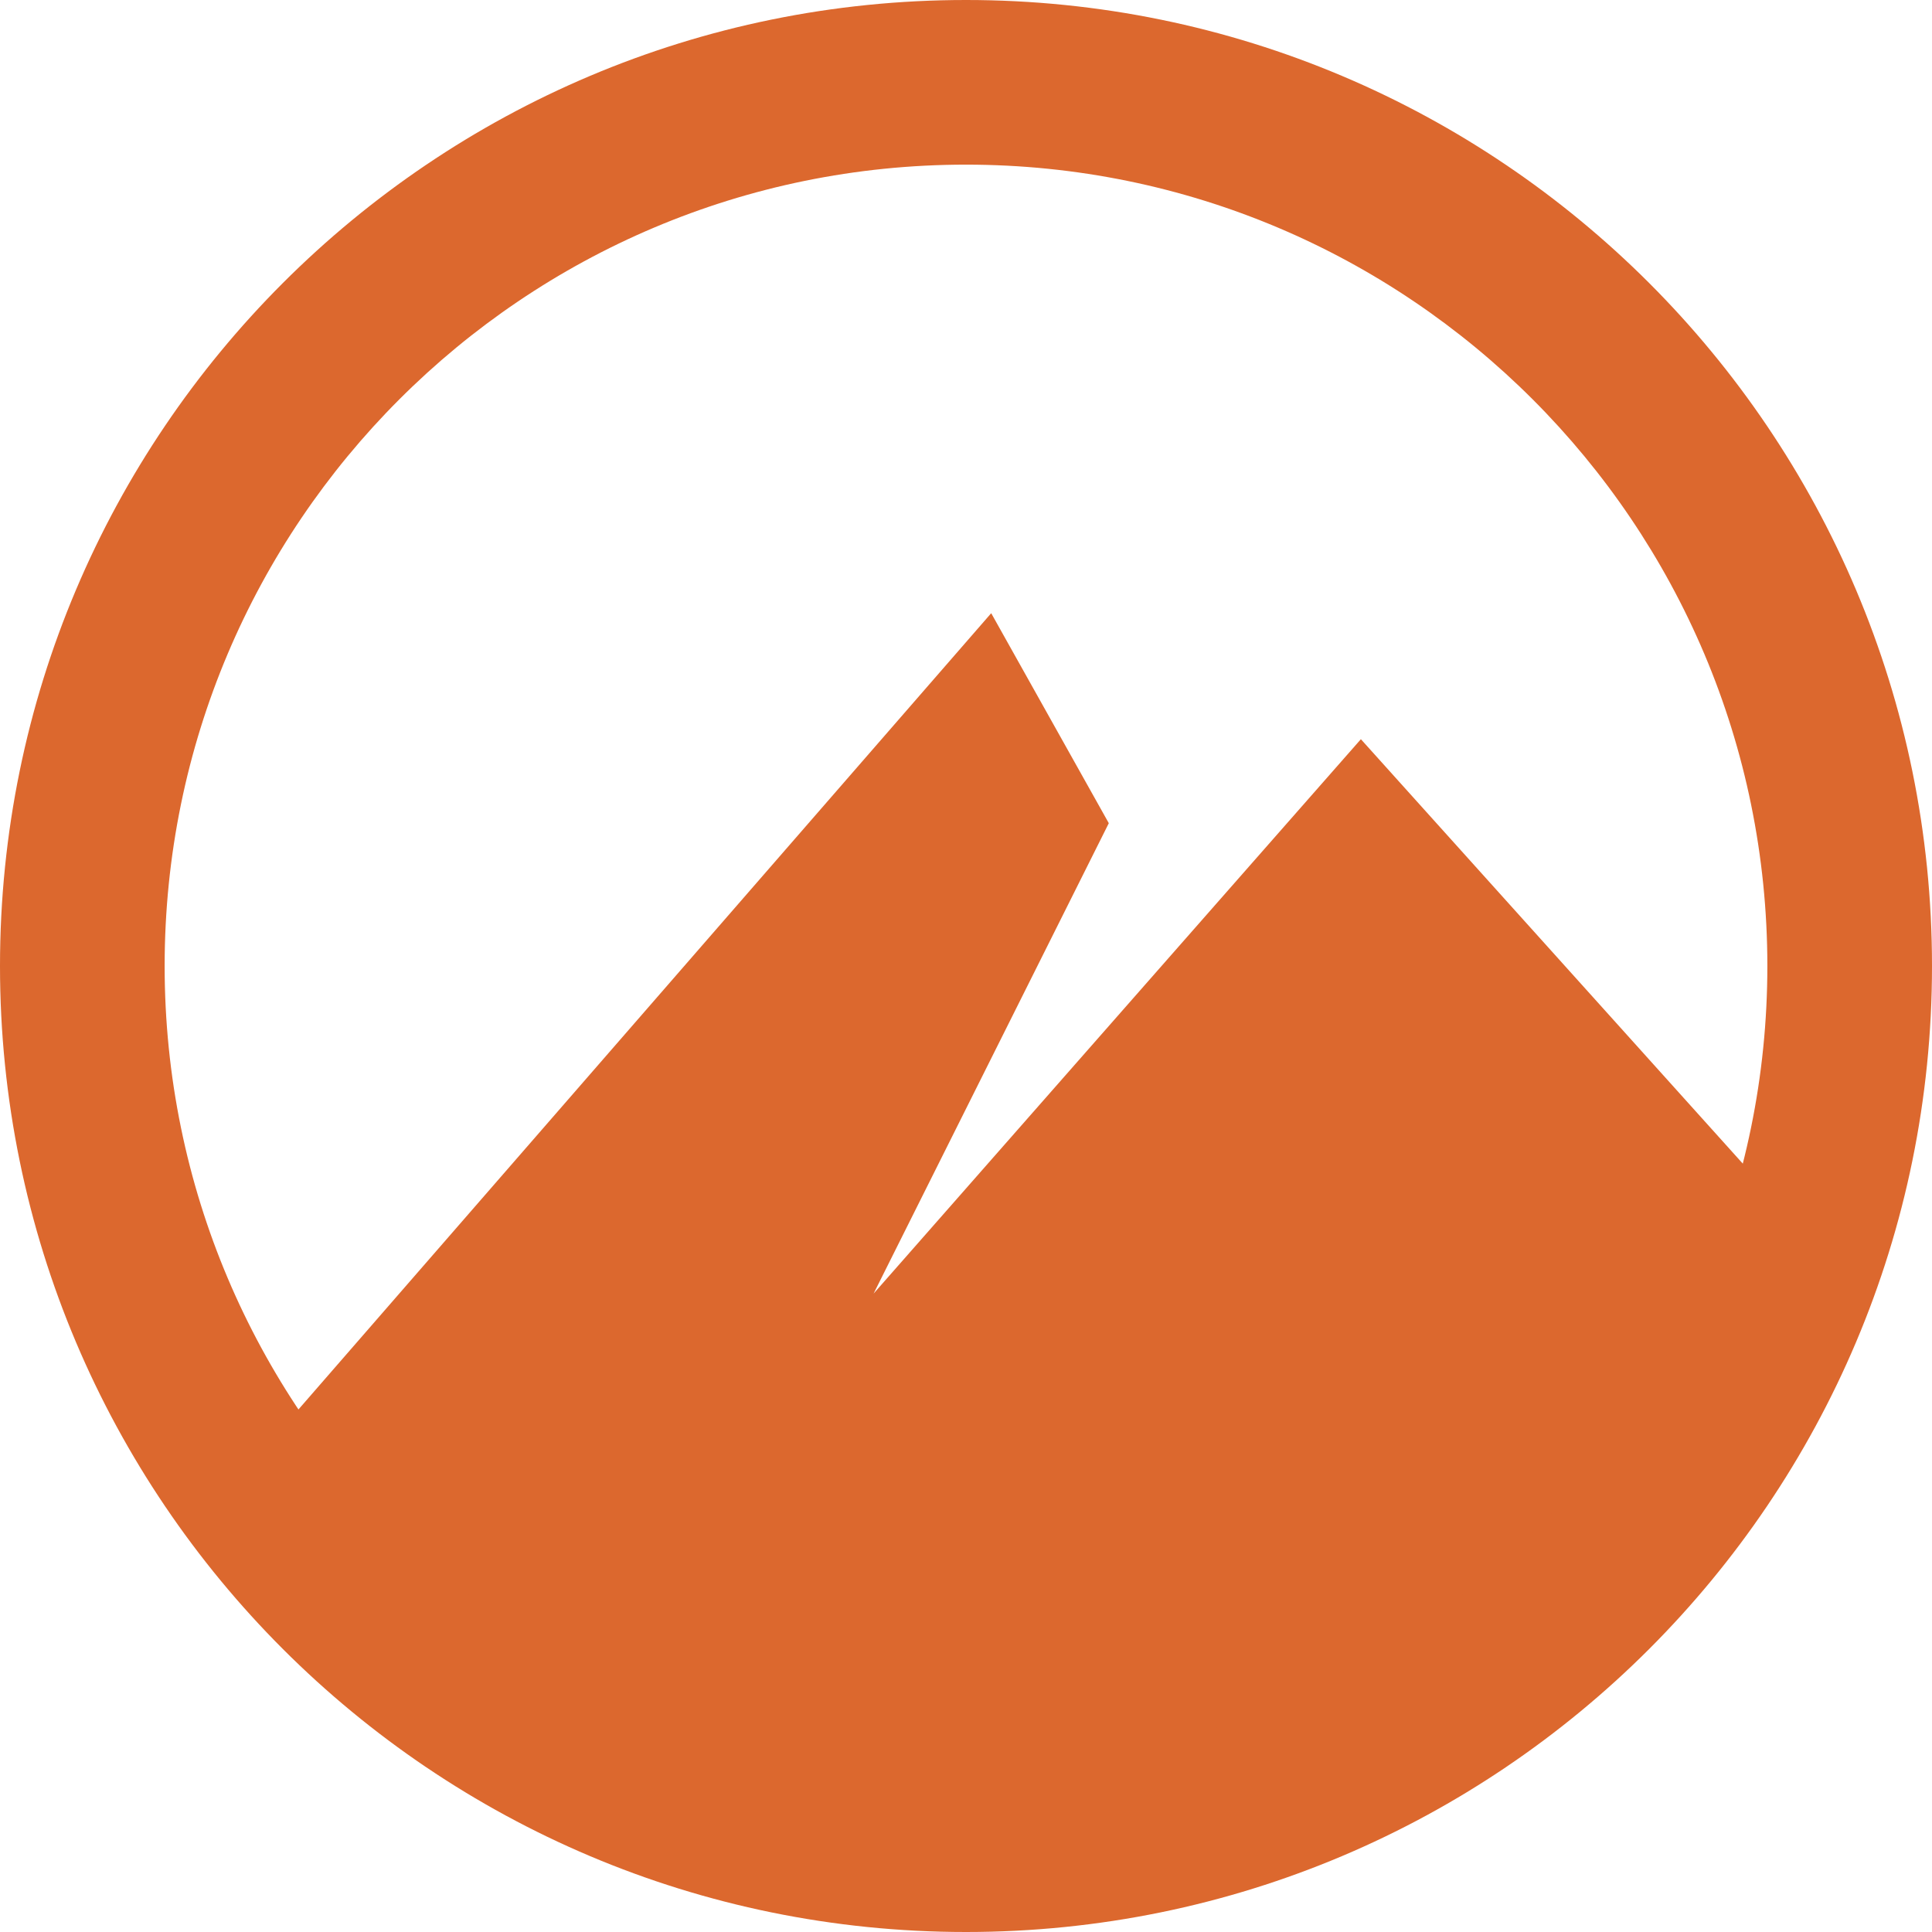
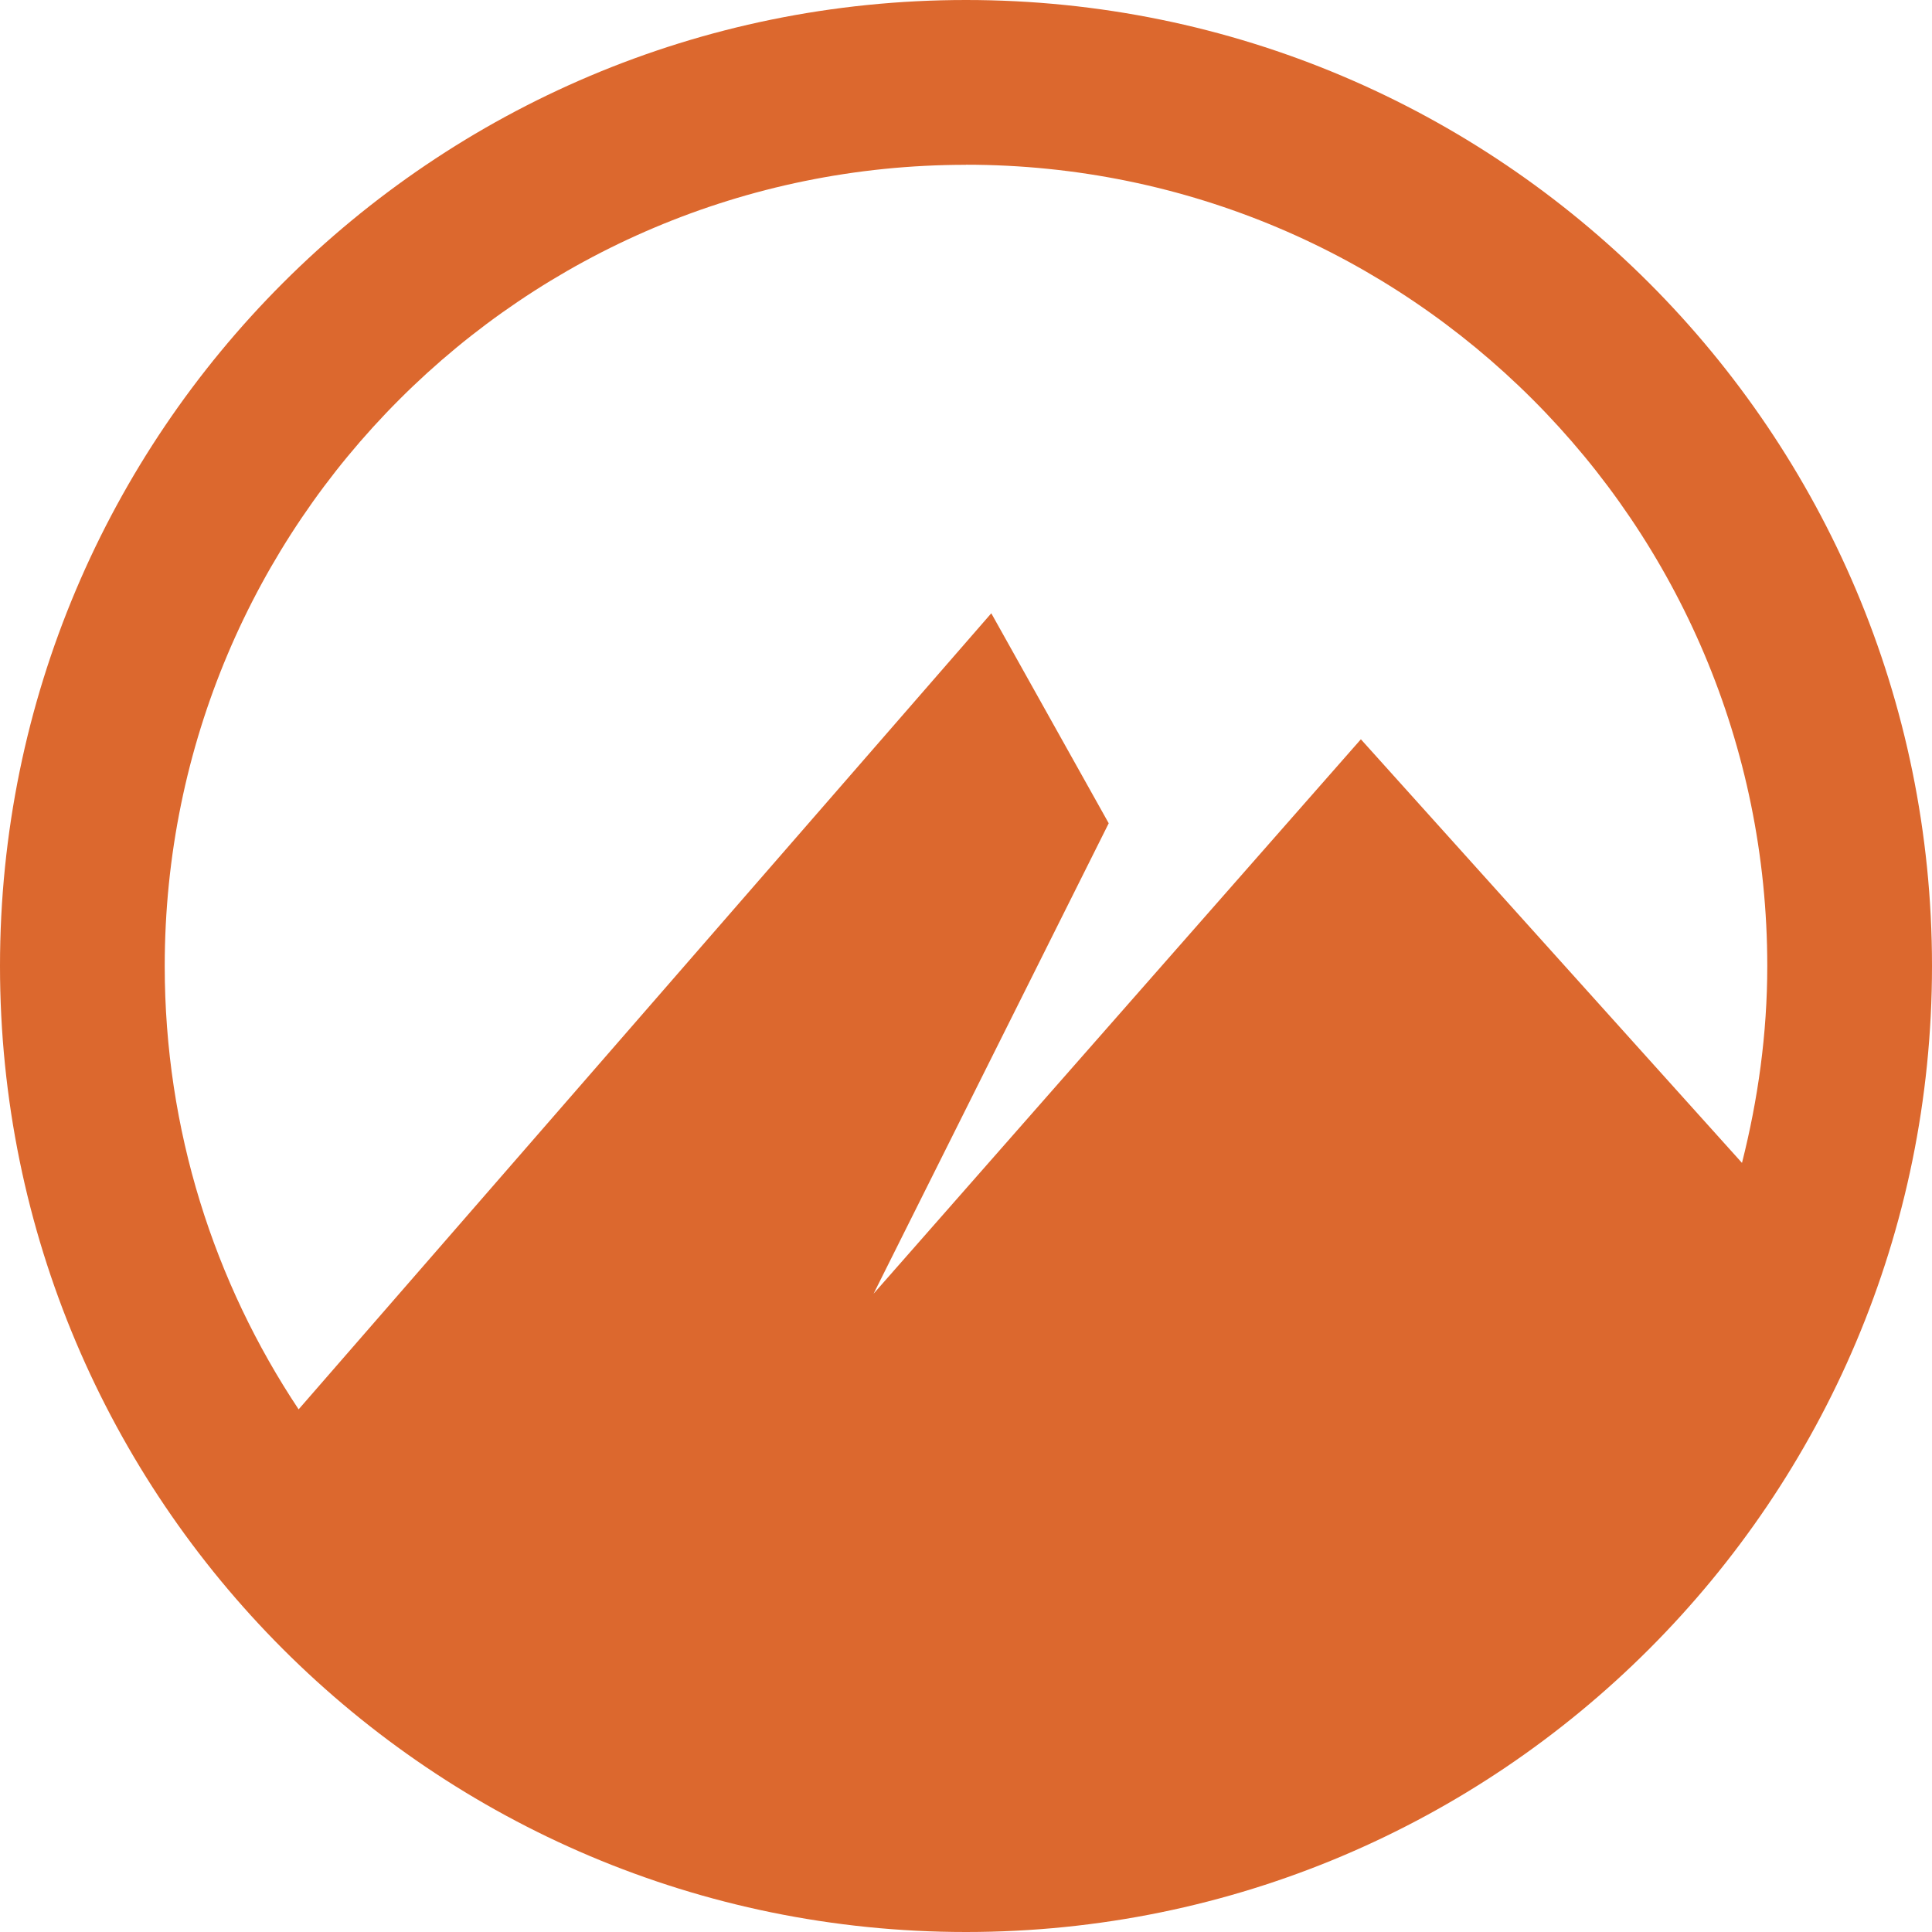
- <svg xmlns="http://www.w3.org/2000/svg" width="23" height="23" viewBox="0 0 23 23">
-   <g>
-     <path fill="#DC682E" d="M12.7 21.9c.2 0 .399-.101.7-.101.1 0 .199 0 .3-.1.2 0 .5-.101.7-.2.1 0 .199 0 .3-.1l.9-.299c.101 0 .101-.1.2-.1.2-.1.5-.2.7-.3.1 0 .2-.101.3-.2.2-.1.4-.2.5-.3.1-.1.2-.1.3-.2.2-.1.4-.3.601-.4.1 0 .1-.1.2-.1.199-.2.5-.4.699-.6l.2-.2c.2-.2.3-.3.4-.5.1-.101.1-.2.2-.3.1-.2.2-.3.4-.5.1-.1.1-.2.2-.3.1-.199.3-.5.4-.699 0 0 0-.101.1-.101.1-.3.3-.5.4-.8 0-.1.1-.2.1-.3 0-.101.1-.2.1-.4l-5.399-6-5.801 6.6 2.8-5.6-1.4-2.5-8.7 10c0 .101.1.101.1.2.2.2.3.5.5.7l.3.3.6.6.3.3c.2.2.4.4.7.5l.2.2c.3.2.6.4 1 .601.1 0 .1.1.2.1.3.101.6.3.9.4.1 0 .2.1.4.1.2.101.5.2.8.2.1 0 .3.1.4.1.3.099.5.099.8.199.1 0 .2 0 .4.101.4 0 .8.1 1.2.1h1c-.4-.001-.3-.001-.2-.101z" />
-   </g>
-   <path fill="#DC682E" d="M11.5 0C5.149 0 0 5.149 0 11.5 0 17.852 5.149 23 11.5 23 17.852 23 23 17.852 23 11.5 23 5.149 17.852 0 11.5 0zm0 21.04c-5.269 0-9.54-4.272-9.54-9.54 0-5.269 4.271-9.54 9.54-9.54s9.54 4.271 9.54 9.54c0 5.268-4.271 9.54-9.54 9.54z" />
+ <svg xmlns="http://www.w3.org/2000/svg" id="svg10" width="23" height="23" version="1.1" viewBox="0 0 23 23">
+   <path id="path4" d="m11.5 0c-6.351 0-11.5 5.149-11.5 11.5 0 6.352 5.149 11.5 11.5 11.5 6.352 0 11.5-5.148 11.5-11.5 0-6.351-5.148-11.5-11.5-11.5zm0 1.961c5.269 0 9.539 4.27 9.539 9.539 0 0.81-0.111 1.592-0.301 2.344l-4.537-5.043-5.801 6.6 2.799-5.6-1.398-2.5-8.246 9.477c-1.006-1.512-1.594-3.326-1.594-5.277 0-5.269 4.27-9.539 9.539-9.539z" style="fill:#dc682e" />
</svg>
